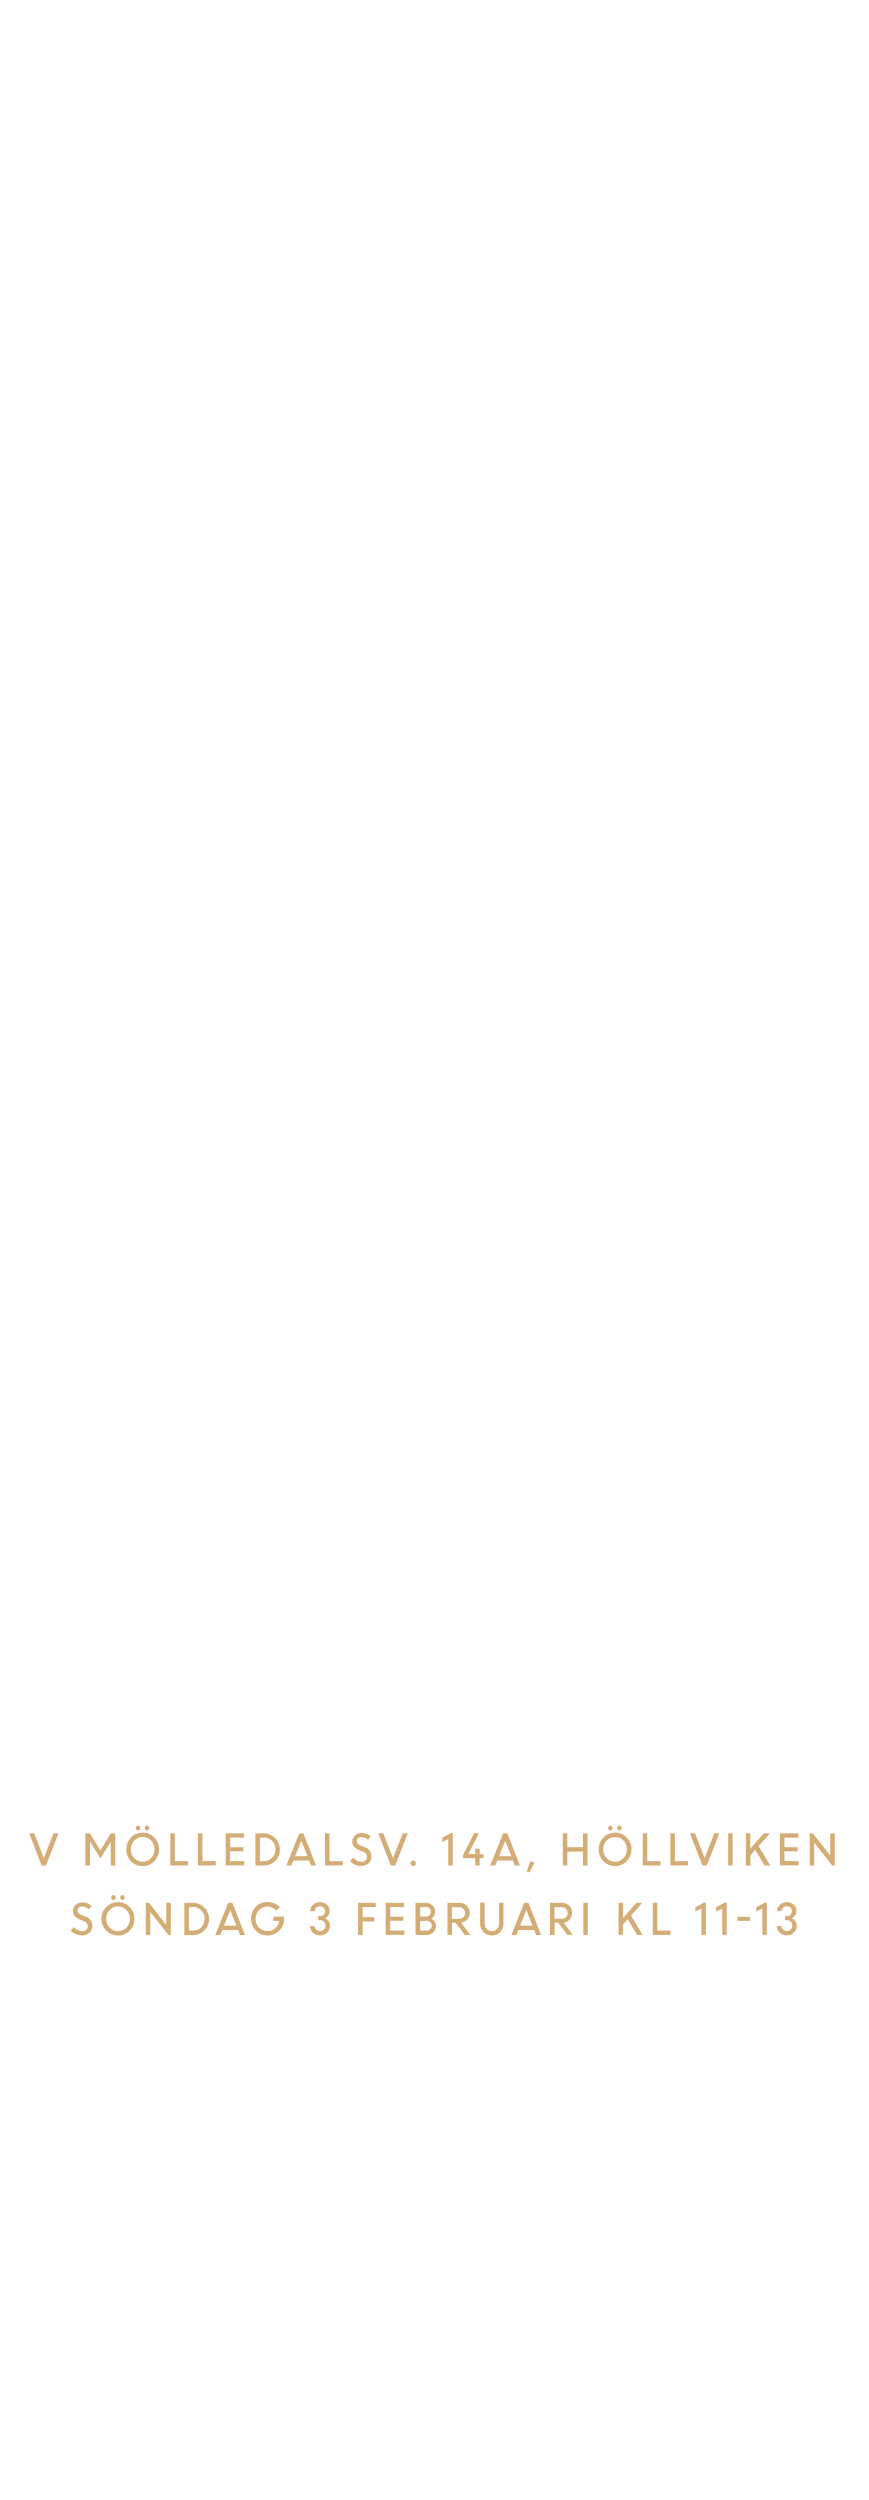
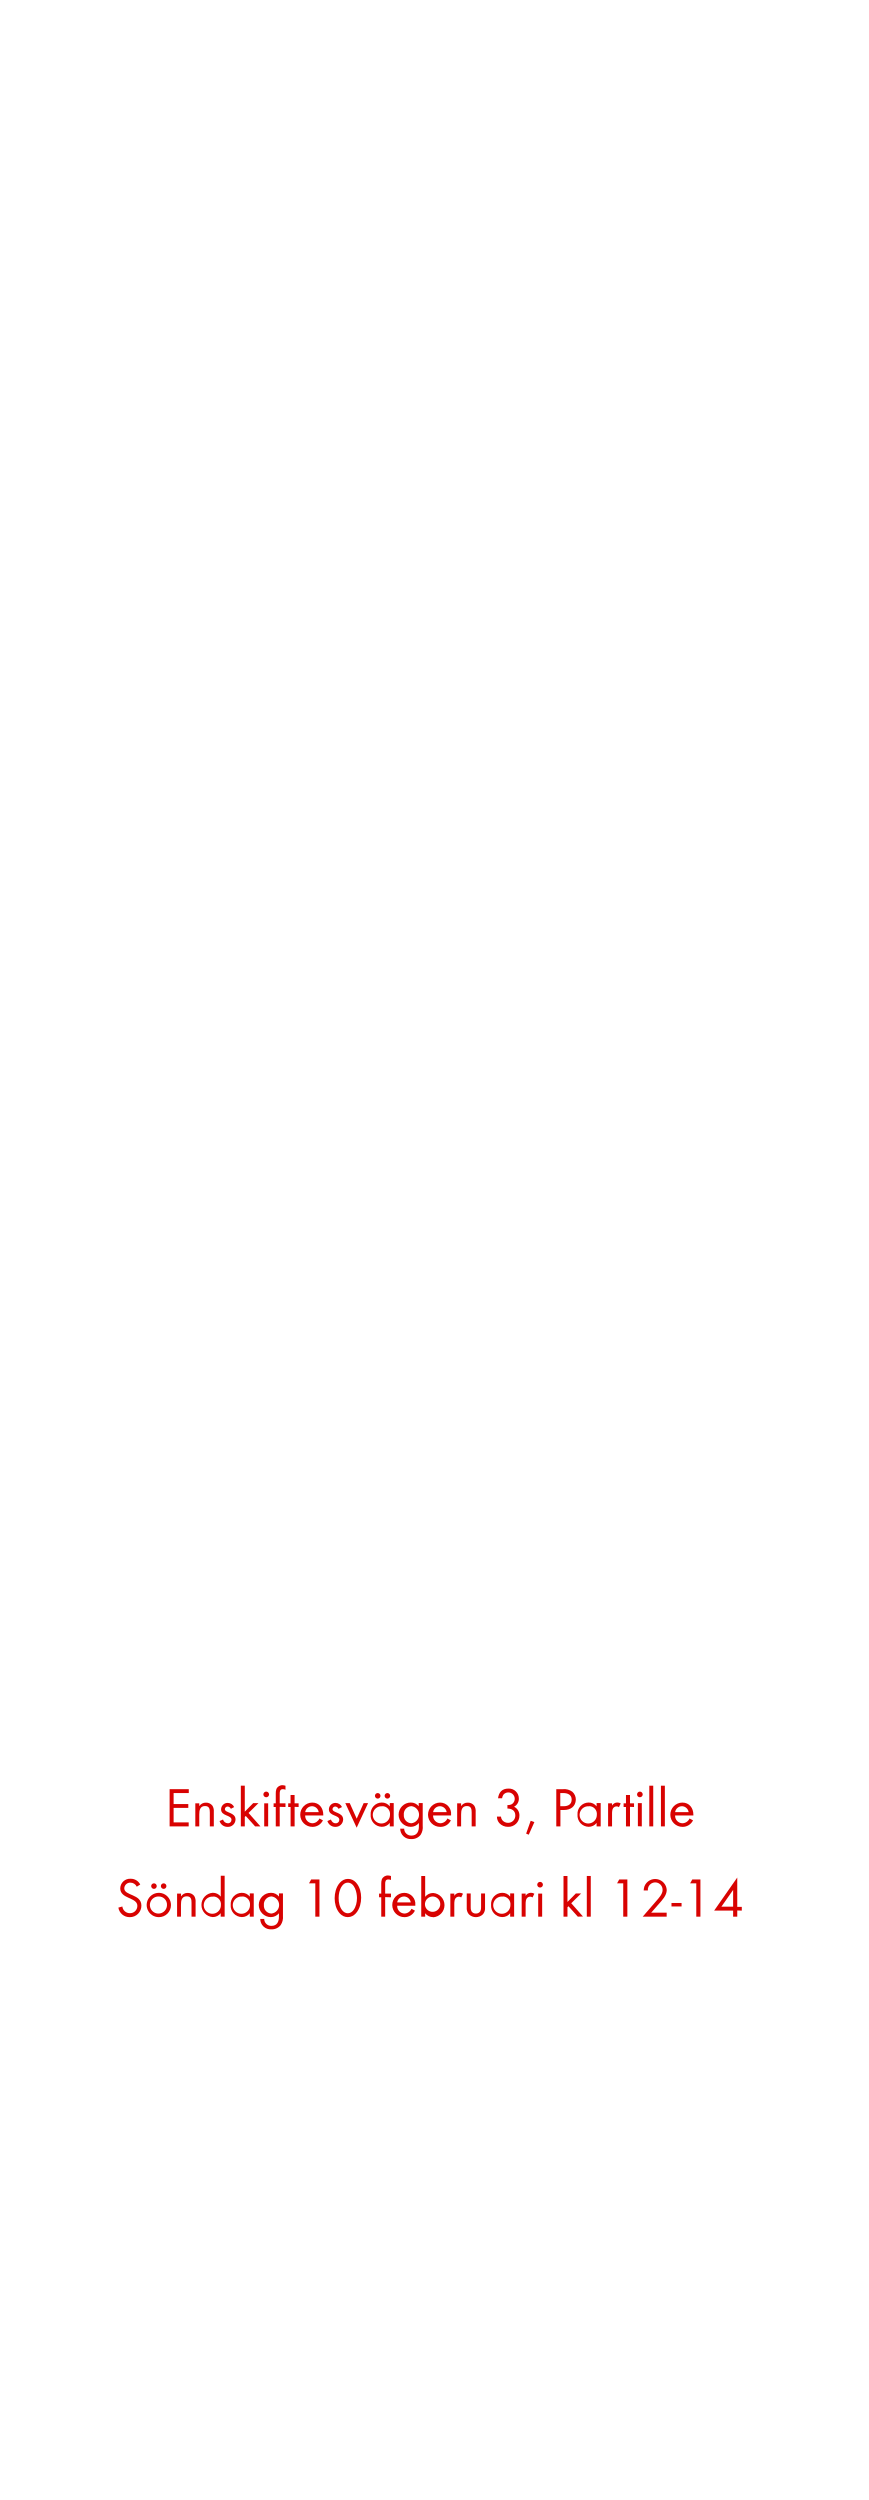
<svg xmlns="http://www.w3.org/2000/svg" id="Layer_1" data-name="Layer 1" viewBox="0 0 250 720">
  <defs>
-     <style>.cls-1{fill:#d4ac76;}</style>
+     <style>.cls-1{fill:#d80201;}</style>
  </defs>
-   <path class="cls-1" d="M12,537.26,8.4,528H9.85l2.78,7.13L15.42,528h1.43l-3.63,9.28Z" />
-   <path class="cls-1" d="M24.57,537.26V528H25.9l3,4.95,3-4.95H33.2v9.28H31.9v-6.85l0,0-3,4.79L26,530.45h-.08v6.81Z" />
-   <path class="cls-1" d="M41.08,537.43a4.57,4.57,0,0,1-3.35-1.38,5,5,0,0,1,0-6.88,4.6,4.6,0,0,1,3.35-1.37,4.54,4.54,0,0,1,3.33,1.38,4.94,4.94,0,0,1,0,6.87A4.54,4.54,0,0,1,41.08,537.43Zm-2.43-2.28a3.36,3.36,0,0,0,4.86,0,3.73,3.73,0,0,0,0-5.07,3.35,3.35,0,0,0-4.85,0,3.71,3.71,0,0,0,0,5.07ZM40.21,527a.63.63,0,0,1-.46.2.61.61,0,0,1-.46-.2.76.76,0,0,1-.19-.51.74.74,0,0,1,.19-.5.58.58,0,0,1,.46-.2.59.59,0,0,1,.46.2.69.69,0,0,1,.19.5A.72.72,0,0,1,40.21,527Zm2.57,0a.63.63,0,0,1-.92,0,.72.72,0,0,1-.19-.51.69.69,0,0,1,.19-.5.63.63,0,0,1,.92,0,.69.69,0,0,1,.19.5A.72.72,0,0,1,42.78,527Z" />
-   <path class="cls-1" d="M49.05,537.26V528h1.3v8h3.81v1.24Z" />
-   <path class="cls-1" d="M57,537.26V528H58.3v8h3.82v1.24Z" />
-   <path class="cls-1" d="M70.08,533.19H66.26V536h4.08v1.24H65V528h5.31v1.24h-4V532h3.82Z" />
-   <path class="cls-1" d="M73.56,537.26V528H76a4.63,4.63,0,0,1,4.6,4.62,4.47,4.47,0,0,1-1.35,3.34A4.53,4.53,0,0,1,76,537.26Zm2.53-8H74.85V536h1.28a3,3,0,0,0,2.28-1,3.43,3.43,0,0,0,.93-2.43,3.31,3.31,0,0,0-1-2.41A3.08,3.08,0,0,0,76.09,529.22Z" />
-   <path class="cls-1" d="M82.47,537.26,86.2,528h1.17L91,537.26H89.59L89,535.83H84.48l-.57,1.43Zm4.31-7.15L85,534.59h3.56Z" />
-   <path class="cls-1" d="M93.6,537.26V528h1.29v8h3.82v1.24Z" />
-   <path class="cls-1" d="M104,537.38a4.46,4.46,0,0,1-1.74-.37,4.61,4.61,0,0,1-1.47-1l.92-1a3.33,3.33,0,0,0,1.07.84,2.64,2.64,0,0,0,1.28.34,1.8,1.8,0,0,0,1.2-.39,1.25,1.25,0,0,0,.46-1,1.62,1.62,0,0,0-1.17-1.52l-1.1-.43a3.86,3.86,0,0,1-1.51-1,2.15,2.15,0,0,1-.5-1.47,2.32,2.32,0,0,1,.76-1.75,2.63,2.63,0,0,1,1.9-.73,3.75,3.75,0,0,1,2.69,1l-.78,1a2.58,2.58,0,0,0-1.91-.83,1.51,1.51,0,0,0-1,.32,1.09,1.09,0,0,0-.38.86,1.07,1.07,0,0,0,.28.72,2.72,2.72,0,0,0,.94.57L105,532a2.64,2.64,0,0,1,1.95,2.65,2.57,2.57,0,0,1-.82,2A3.1,3.1,0,0,1,104,537.38Z" />
-   <path class="cls-1" d="M112.56,537.26,108.94,528h1.46l2.78,7.13L116,528h1.44l-3.63,9.28Z" />
-   <path class="cls-1" d="M119.56,537.17a.71.71,0,0,1-.55.23.69.69,0,0,1-.54-.23.75.75,0,0,1-.23-.55.8.8,0,0,1,.22-.56.76.76,0,0,1,.55-.22.78.78,0,0,1,.55.22.73.73,0,0,1,.23.56A.71.71,0,0,1,119.56,537.17Z" />
-   <path class="cls-1" d="M129.1,537.26v-7.62l-1.74.89v-1.24l2.47-1.36h.57v9.33Z" />
-   <path class="cls-1" d="M133.32,535.13v-.81l3.22-6.34h1.36l-3.05,6h2v-1.56h1.29V534h1.12v1.15h-1.12v2.13h-1.29v-2.13Z" />
-   <path class="cls-1" d="M141.19,537.26l3.72-9.28h1.17l3.66,9.28H148.3l-.56-1.43H143.2l-.58,1.43Zm4.31-7.15-1.81,4.48h3.57Z" />
-   <path class="cls-1" d="M151.69,539l1.07-3,1.18.42-1.46,2.85Z" />
-   <path class="cls-1" d="M167.9,537.26v-4h-4.51v4h-1.3V528h1.3v4h4.51v-4h1.3v9.28Z" />
-   <path class="cls-1" d="M177.13,537.43a4.54,4.54,0,0,1-3.34-1.38,5,5,0,0,1,0-6.88,4.74,4.74,0,0,1,6.68,0,4.94,4.94,0,0,1,0,6.87A4.56,4.56,0,0,1,177.13,537.43Zm-2.42-2.28a3.35,3.35,0,0,0,4.85,0,3.51,3.51,0,0,0,1-2.54,3.56,3.56,0,0,0-1-2.53,3.27,3.27,0,0,0-2.43-1,3.23,3.23,0,0,0-2.42,1,3.71,3.71,0,0,0,0,5.07Zm1.55-8.15a.61.61,0,0,1-.46.2.63.63,0,0,1-.46-.2.76.76,0,0,1-.18-.51.73.73,0,0,1,.18-.5.59.59,0,0,1,.46-.2.58.58,0,0,1,.46.2.7.7,0,0,1,.2.5A.73.73,0,0,1,176.26,527Zm2.58,0a.64.64,0,0,1-.93,0,.76.76,0,0,1-.18-.51.73.73,0,0,1,.18-.5.6.6,0,0,1,.47-.2.59.59,0,0,1,.46.2.73.73,0,0,1,.18.5A.76.76,0,0,1,178.84,527Z" />
-   <path class="cls-1" d="M185.11,537.26V528h1.29v8h3.82v1.24Z" />
-   <path class="cls-1" d="M193.06,537.26V528h1.3v8h3.82v1.24Z" />
-   <path class="cls-1" d="M202.32,537.26,198.7,528h1.46l2.78,7.13,2.78-7.13h1.44l-3.63,9.28Z" />
-   <path class="cls-1" d="M209.71,537.26V528H211v9.28Z" />
-   <path class="cls-1" d="M214.81,537.26V528h1.29v4.4L220,528h1.74l-3.27,3.68,3.35,5.6h-1.61l-2.7-4.53-1.38,1.55v3Z" />
-   <path class="cls-1" d="M229.72,533.19h-3.81V536H230v1.24h-5.38V528h5.31v1.24h-4V532h3.81Z" />
-   <path class="cls-1" d="M233.2,537.26V528h.91l5,6.39V528h1.3v9.28h-.72l-5.21-6.63v6.63Z" />
-   <path class="cls-1" d="M23.58,557.38a4.46,4.46,0,0,1-1.74-.37,4.61,4.61,0,0,1-1.47-1l.91-1a3.44,3.44,0,0,0,1.07.84,2.71,2.71,0,0,0,1.29.34,1.76,1.76,0,0,0,1.19-.39,1.26,1.26,0,0,0,.47-1,1.62,1.62,0,0,0-1.17-1.52l-1.1-.43a3.9,3.9,0,0,1-1.52-1,2.2,2.2,0,0,1-.5-1.47,2.33,2.33,0,0,1,.77-1.75,2.62,2.62,0,0,1,1.89-.73,3.78,3.78,0,0,1,2.7,1l-.79,1a2.57,2.57,0,0,0-1.91-.83,1.48,1.48,0,0,0-1,.32,1.09,1.09,0,0,0-.38.86,1,1,0,0,0,.28.72,2.63,2.63,0,0,0,.94.57l1.11.45a2.61,2.61,0,0,1,1.95,2.65,2.56,2.56,0,0,1-.81,2A3.1,3.1,0,0,1,23.58,557.38Z" />
-   <path class="cls-1" d="M34,557.43a4.57,4.57,0,0,1-3.35-1.38A4.81,4.81,0,0,1,34,547.8a4.54,4.54,0,0,1,3.33,1.38,4.94,4.94,0,0,1,0,6.87A4.54,4.54,0,0,1,34,557.43Zm-2.43-2.28a3.35,3.35,0,0,0,4.85,0,3.71,3.71,0,0,0,0-5.07,3.35,3.35,0,0,0-4.85,0,3.71,3.71,0,0,0,0,5.07ZM33.15,547a.63.63,0,0,1-.47.2.59.59,0,0,1-.45-.2.72.72,0,0,1-.19-.51.69.69,0,0,1,.19-.5.56.56,0,0,1,.45-.2.6.6,0,0,1,.47.2.74.74,0,0,1,.19.5A.76.76,0,0,1,33.15,547Zm2.57,0a.63.63,0,0,1-.46.2.61.61,0,0,1-.46-.2.72.72,0,0,1-.19-.51.69.69,0,0,1,.19-.5.58.58,0,0,1,.46-.2.59.59,0,0,1,.46.2.74.74,0,0,1,.19.5A.76.76,0,0,1,35.72,547Z" />
-   <path class="cls-1" d="M42,557.26V548h.9l5,6.39V548h1.29v9.28H48.5l-5.21-6.63v6.63Z" />
-   <path class="cls-1" d="M53.09,557.26V548h2.49a4.67,4.67,0,0,1,3.24,8,4.53,4.53,0,0,1-3.29,1.32Zm2.54-8H54.39V556h1.27A3,3,0,0,0,58,555a3.42,3.42,0,0,0,.92-2.43,3.3,3.3,0,0,0-.95-2.41A3.09,3.09,0,0,0,55.63,549.22Z" />
-   <path class="cls-1" d="M62,557.26,65.73,548H66.9l3.66,9.28H69.12l-.56-1.43H64l-.58,1.43Zm4.31-7.15-1.81,4.48h3.57Z" />
-   <path class="cls-1" d="M78.75,553.23V552h3.08v.65a4.76,4.76,0,0,1-4.8,4.77A4.54,4.54,0,0,1,73.65,556a5,5,0,0,1,0-6.85A4.51,4.51,0,0,1,77,547.79a5.1,5.1,0,0,1,2,.38,4.87,4.87,0,0,1,1.59,1.08l-1,1a3.4,3.4,0,0,0-5-.16,3.76,3.76,0,0,0,0,5.06,3.24,3.24,0,0,0,2.46,1,3.31,3.31,0,0,0,2.23-.81,3.63,3.63,0,0,0,1.17-2.14Z" />
-   <path class="cls-1" d="M92.14,557.4a2.88,2.88,0,0,1-2-.78,2.61,2.61,0,0,1-.86-1.89h1.29a1.35,1.35,0,0,0,.49,1,1.53,1.53,0,0,0,1.08.43,1.57,1.57,0,0,0,1.15-.45,1.48,1.48,0,0,0,.46-1.11A1.54,1.54,0,0,0,92.15,553h-.53v-1.15h.52a1.43,1.43,0,0,0,1.08-.43,1.39,1.39,0,0,0,.43-1,1.36,1.36,0,0,0-.43-1,1.6,1.6,0,0,0-2.15,0,1.4,1.4,0,0,0-.43,1h-1.3a2.39,2.39,0,0,1,.81-1.85,3,3,0,0,1,4,0,2.45,2.45,0,0,1,.8,1.85,2.07,2.07,0,0,1-.4,1.25,2.15,2.15,0,0,1-1,.79,2.28,2.28,0,0,1,1.09.82,2.26,2.26,0,0,1,.4,1.34,2.63,2.63,0,0,1-.85,2A2.83,2.83,0,0,1,92.14,557.4Z" />
-   <path class="cls-1" d="M103.13,557.26V548h5.06v1.24h-3.76v2.91h3.33v1.24h-3.33v3.89Z" />
-   <path class="cls-1" d="M116.19,553.19h-3.82V556h4.08v1.24h-5.38V548h5.31v1.24h-4V552h3.82Z" />
-   <path class="cls-1" d="M119.67,557.26V548h2.83a3,3,0,0,1,2,.72,2.4,2.4,0,0,1,.8,1.87,2.17,2.17,0,0,1-1.1,2,2.35,2.35,0,0,1,1,.84,2.14,2.14,0,0,1,.37,1.25,2.38,2.38,0,0,1-.81,1.89,3,3,0,0,1-2.07.72Zm2.7-8H121V552h1.65a1.41,1.41,0,0,0,1-.41,1.44,1.44,0,0,0,.42-1.07,1.18,1.18,0,0,0-.47-1A1.85,1.85,0,0,0,122.37,549.22Zm.29,4H121V556h1.62a1.93,1.93,0,0,0,1.27-.39,1.31,1.31,0,0,0,.47-1.07,1.27,1.27,0,0,0-.43-1A1.79,1.79,0,0,0,122.66,553.19Z" />
-   <path class="cls-1" d="M128.87,557.26V548h3.44a2.9,2.9,0,0,1,2.09.81,2.87,2.87,0,0,1-1.63,4.94l2.69,3.53h-1.6l-2.66-3.54h-1v3.54Zm3.27-8h-2v3.35h2a1.9,1.9,0,0,0,1.31-.46,1.58,1.58,0,0,0,.51-1.22,1.55,1.55,0,0,0-.52-1.19A1.81,1.81,0,0,0,132.14,549.22Z" />
-   <path class="cls-1" d="M141.64,557.41a3.24,3.24,0,0,1-2.42-1,3.36,3.36,0,0,1-.94-2.45v-6h1.29v5.93a2.41,2.41,0,0,0,.56,1.63,1.91,1.91,0,0,0,1.51.64,2,2,0,0,0,1.54-.63,2.36,2.36,0,0,0,.56-1.62V548H145v6a3.36,3.36,0,0,1-.94,2.45A3.26,3.26,0,0,1,141.64,557.41Z" />
-   <path class="cls-1" d="M147.28,557.26,151,548h1.17l3.66,9.28h-1.44l-.56-1.43h-4.54l-.58,1.43Zm4.31-7.15-1.81,4.48h3.57Z" />
-   <path class="cls-1" d="M158.4,557.26V548h3.44a2.88,2.88,0,0,1,2.09.81,3,3,0,0,1,.15,4,2.73,2.73,0,0,1-1.78.91l2.69,3.53h-1.6l-2.66-3.54h-1v3.54Zm3.27-8h-2v3.35h2a1.9,1.9,0,0,0,1.31-.46,1.68,1.68,0,0,0,0-2.41A1.83,1.83,0,0,0,161.67,549.22Z" />
-   <path class="cls-1" d="M168,557.26V548h1.29v9.28Z" />
-   <path class="cls-1" d="M178.14,557.26V548h1.3v4.4l3.86-4.4H185l-3.27,3.68,3.36,5.6h-1.61l-2.7-4.53-1.38,1.55v3Z" />
-   <path class="cls-1" d="M188,557.26V548h1.29v8h3.82v1.24Z" />
-   <path class="cls-1" d="M202,557.26v-7.62l-1.74.89v-1.24l2.46-1.36h.58v9.33Z" />
-   <path class="cls-1" d="M208,557.26v-7.62l-1.74.89v-1.24l2.46-1.36h.58v9.33Z" />
-   <path class="cls-1" d="M212.41,553.21v-1.15H216v1.15Z" />
-   <path class="cls-1" d="M219.55,557.26v-7.62l-1.74.89v-1.24l2.46-1.36h.58v9.33Z" />
-   <path class="cls-1" d="M226.59,557.4a2.86,2.86,0,0,1-2-.78,2.57,2.57,0,0,1-.86-1.89H225a1.35,1.35,0,0,0,.49,1,1.53,1.53,0,0,0,1.08.43,1.57,1.57,0,0,0,1.15-.45,1.48,1.48,0,0,0,.46-1.11A1.54,1.54,0,0,0,226.6,553h-.53v-1.15h.52a1.46,1.46,0,0,0,1.08-.43,1.39,1.39,0,0,0,.43-1,1.36,1.36,0,0,0-.43-1,1.49,1.49,0,0,0-1.09-.41,1.46,1.46,0,0,0-1.06.42,1.4,1.4,0,0,0-.43,1h-1.3a2.36,2.36,0,0,1,.81-1.85,3,3,0,0,1,4,0,2.45,2.45,0,0,1,.8,1.85,2.19,2.19,0,0,1-1.42,2,2.21,2.21,0,0,1,1.08.82,2.26,2.26,0,0,1,.41,1.34,2.63,2.63,0,0,1-.85,2A2.86,2.86,0,0,1,226.59,557.4Z" />
+   <path class="cls-1" d="M48.85,526V515.28h5.52v1.12H50v3.17h4.23v1.1H50v4.18h4.34V526Z" />
+   <path class="cls-1" d="M60.43,526V522c0-1-.14-1.86-1.39-1.86-1.47,0-1.65,1.28-1.65,2.45V526H56.25v-6.64h1.14v.8a2.23,2.23,0,0,1,1.92-1,2.26,2.26,0,0,1,1.89.91,3,3,0,0,1,.38,1.76V526Z" />
+   <path class="cls-1" d="M65.55,526.14a2.37,2.37,0,0,1-2.32-1.69l1-.42a1.48,1.48,0,0,0,1.35,1.07,1,1,0,0,0,1.09-1c0-1.44-3-1-3-3a1.87,1.87,0,0,1,1.94-1.86,2,2,0,0,1,1.82,1.2l-.94.5a1.07,1.07,0,0,0-.93-.66.79.79,0,0,0-.8.74c0,1.16,3.07.86,3.07,3A2.17,2.17,0,0,1,65.55,526.14Z" />
+   <path class="cls-1" d="M73.47,526l-2.69-3-.28.28V526H69.36V514.28H70.5v7.48l2.41-2.45h1.52l-2.85,2.82L75,526Z" />
+   <path class="cls-1" d="M76.67,517.61a.82.82,0,0,1-.82-.81.82.82,0,1,1,1.64,0A.82.82,0,0,1,76.67,517.61ZM76.09,526v-6.64h1.14V526Z" />
+   <path class="cls-1" d="M80.56,520.37V526H79.42v-5.58H78.8v-1.06h.62v-2.83a3.64,3.64,0,0,1,.18-1.28,1.84,1.84,0,0,1,1.79-1.11,2.9,2.9,0,0,1,.83.15v1.15a1.94,1.94,0,0,0-.75-.16c-.83,0-.91.62-.91,1.29v2.79h1.66v1.06Z" />
+   <path class="cls-1" d="M84.85,520.37V526H83.69v-5.58H83v-1.06h.68v-2.4h1.16v2.4H86v1.06Z" />
+   <path class="cls-1" d="M87.89,522.86A2.14,2.14,0,0,0,90,525.1a2.3,2.3,0,0,0,2-1.37l1,.53a3.31,3.31,0,0,1-3,1.88,3.5,3.5,0,0,1-.07-7c2,0,3.17,1.57,3.17,3.49v.22Zm2-2.67a2,2,0,0,0-2,1.71h3.9A2,2,0,0,0,89.94,520.19Z" />
+   <path class="cls-1" d="M96.61,526.14a2.36,2.36,0,0,1-2.32-1.69l1-.42c.27.59.64,1.07,1.34,1.07a1,1,0,0,0,1.09-1c0-1.44-3-1-3-3a1.87,1.87,0,0,1,1.93-1.86,2,2,0,0,1,1.83,1.2l-1,.5a1.05,1.05,0,0,0-.92-.66.79.79,0,0,0-.8.74c0,1.16,3.07.86,3.07,3A2.18,2.18,0,0,1,96.61,526.14Z" />
+   <path class="cls-1" d="M102.72,526.38l-3.27-7.07h1.28l2,4.47,2-4.47H106Z" />
+   <path class="cls-1" d="M112.26,526V525a2.84,2.84,0,0,1-2.31,1.12,3.29,3.29,0,0,1-3.2-3.53,3.23,3.23,0,0,1,3.18-3.46,2.83,2.83,0,0,1,2.33,1.1v-.94h1.13V526Zm-2.15-5.78a2.48,2.48,0,1,0,2.21,2.44A2.24,2.24,0,0,0,110.11,520.17ZM108.78,518a.82.82,0,0,1-.8-.8.8.8,0,1,1,.8.8Zm2.79,0a.81.81,0,0,1-.8-.8.8.8,0,1,1,.8.8Z" />
+   <path class="cls-1" d="M121.15,528.42a3.21,3.21,0,0,1-2.66,1.23,3,3,0,0,1-3.23-3h1.14a2,2,0,0,0,2.11,2c1.6,0,2.13-1.21,2.13-2.63v-1a3,3,0,0,1-2.34,1.11,3.5,3.5,0,0,1,0-7,2.84,2.84,0,0,1,2.29,1.09v-.93h1.15v6.5A4.05,4.05,0,0,1,121.15,528.42Zm-2.67-8.25a2.29,2.29,0,0,0-2.18,2.52,2.24,2.24,0,0,0,2.18,2.41,2.48,2.48,0,0,0,0-4.93Z" />
+   <path class="cls-1" d="M124.73,522.86a2.16,2.16,0,0,0,2.12,2.24,2.28,2.28,0,0,0,2-1.37l1,.53a3.32,3.32,0,0,1-3.05,1.88,3.5,3.5,0,0,1-.06-7,3.18,3.18,0,0,1,3.17,3.49v.22Zm2-2.67a2,2,0,0,0-2,1.71h3.91A2,2,0,0,0,126.78,520.19Z" />
+   <path class="cls-1" d="M135.84,526V522c0-1-.15-1.86-1.39-1.86-1.48,0-1.65,1.28-1.65,2.45V526h-1.14v-6.64h1.14v.8a2.23,2.23,0,0,1,1.92-1,2.26,2.26,0,0,1,1.89.91,3,3,0,0,1,.38,1.76V526Z" />
+   <path class="cls-1" d="M146.29,526.13a3.33,3.33,0,0,1-2.47-1.06,2.77,2.77,0,0,1-.7-1.89h1.15a2,2,0,0,0,.37,1,2.11,2.11,0,0,0,1.68.8,2.07,2.07,0,0,0,2.09-2.12c0-1.4-1-2-2.27-2v-1a2.44,2.44,0,0,0,1.27-.26,1.84,1.84,0,0,0-1-3.38,1.8,1.8,0,0,0-1.46.69,2.58,2.58,0,0,0-.35,1h-1.17c.24-1.73,1.15-2.8,3-2.8a2.86,2.86,0,0,1,3,2.86,2.6,2.6,0,0,1-1.38,2.37,2.72,2.72,0,0,1,1.54,2.58A3.17,3.17,0,0,1,146.29,526.13Z" />
+   <path class="cls-1" d="M152.28,528.39l-.75-.31,1.31-3.7,1.06.39Z" />
+   <path class="cls-1" d="M162.4,521.28h-1V526h-1.19V515.28h1.94a3.91,3.91,0,0,1,2.69.75,3,3,0,0,1,1,2.26C165.77,520.32,164.29,521.28,162.4,521.28Zm-.16-4.88h-.88v3.79h1c1.25,0,2.28-.54,2.28-1.92S163.5,516.4,162.24,516.4Z" />
+   <path class="cls-1" d="M171.82,526V525a2.82,2.82,0,0,1-2.3,1.12,3.28,3.28,0,0,1-3.2-3.53,3.23,3.23,0,0,1,3.18-3.46,2.8,2.8,0,0,1,2.32,1.1v-.94H173V526Zm-2.14-5.78a2.48,2.48,0,1,0,2.21,2.44A2.24,2.24,0,0,0,169.68,520.17Z" />
+   <path class="cls-1" d="M178.25,520.46a1,1,0,0,0-.67-.22,1.34,1.34,0,0,0-.58.14c-.73.4-.73,1.35-.73,2.07V526h-1.14v-6.64h1.14V520a1.77,1.77,0,0,1,1.5-.88,1.91,1.91,0,0,1,1,.27Z" />
+   <path class="cls-1" d="M181.44,520.37V526h-1.16v-5.58h-.68v-1.06h.68v-2.4h1.16v2.4h1.16v1.06Z" />
+   <path class="cls-1" d="M184.28,517.61a.81.81,0,0,1-.81-.81.82.82,0,0,1,.81-.82.82.82,0,0,1,.82.82A.82.82,0,0,1,184.28,517.61Zm-.57,8.34v-6.64h1.13V526Z" />
+   <path class="cls-1" d="M187,526V514.28h1.13V526Z" />
+   <path class="cls-1" d="M190.35,526V514.28h1.13V526Z" />
+   <path class="cls-1" d="M194.43,522.86a2.14,2.14,0,0,0,2.11,2.24,2.3,2.3,0,0,0,2.05-1.37l1,.53a3.31,3.31,0,0,1-3,1.88,3.5,3.5,0,0,1-.07-7c2,0,3.17,1.57,3.17,3.49v.22Zm2-2.67a2,2,0,0,0-2,1.71h3.9A2,2,0,0,0,196.48,520.19Z" />
+   <path class="cls-1" d="M37.38,552.14a3.25,3.25,0,0,1-3.29-2.75l1.15-.32A2.16,2.16,0,0,0,37.42,551a2.1,2.1,0,0,0,2.14-2.11c0-2.51-4.93-1.92-4.93-5.06a2.82,2.82,0,0,1,3-2.75,3.05,3.05,0,0,1,2.76,1.66l-1,.63a2,2,0,0,0-1.82-1.17,1.7,1.7,0,0,0-1.78,1.63c0,2.21,4.93,1.57,4.93,5A3.29,3.29,0,0,1,37.38,552.14Z" />
+   <path class="cls-1" d="M45.74,552.14a3.5,3.5,0,1,1,3.5-3.48A3.47,3.47,0,0,1,45.74,552.14Zm0-5.95a2.46,2.46,0,1,0,2.35,2.47A2.33,2.33,0,0,0,45.72,546.19ZM44.34,544a.82.82,0,0,1-.8-.8.8.8,0,1,1,.8.8Zm2.79,0a.82.82,0,0,1-.8-.8.8.8,0,1,1,.8.8Z" />
+   <path class="cls-1" d="M55.16,552V548c0-1-.14-1.86-1.39-1.86-1.48,0-1.65,1.28-1.65,2.45V552H51v-6.64h1.14v.8a2.23,2.23,0,0,1,1.92-1,2.26,2.26,0,0,1,1.89.91,3,3,0,0,1,.38,1.76V552Z" />
+   <path class="cls-1" d="M63.56,552V551a2.82,2.82,0,0,1-2.3,1.12,3.51,3.51,0,0,1,0-7,2.87,2.87,0,0,1,2.32,1.1v-6H64.7V552Zm-2.14-5.76a2.47,2.47,0,1,0,2.2,2.42A2.22,2.22,0,0,0,61.42,546.19Z" />
+   <path class="cls-1" d="M71.94,552V551a2.81,2.81,0,0,1-2.3,1.12,3.28,3.28,0,0,1-3.2-3.53,3.23,3.23,0,0,1,3.18-3.46,2.8,2.8,0,0,1,2.32,1.1v-.94h1.14V552Zm-2.14-5.78A2.48,2.48,0,1,0,72,548.61,2.24,2.24,0,0,0,69.8,546.17Z" />
+   <path class="cls-1" d="M80.84,554.42a3.21,3.21,0,0,1-2.66,1.23,3,3,0,0,1-3.23-3h1.14a2,2,0,0,0,2.11,2c1.6,0,2.13-1.21,2.13-2.63v-1A3,3,0,0,1,78,552.13a3.5,3.5,0,0,1,.05-7,2.84,2.84,0,0,1,2.29,1.09v-.93h1.15v6.5A4.05,4.05,0,0,1,80.84,554.42Zm-2.67-8.25A2.29,2.29,0,0,0,76,548.69a2.24,2.24,0,0,0,2.18,2.41,2.48,2.48,0,0,0,0-4.93Z" />
+   <path class="cls-1" d="M90.81,552V542.4H89l.62-1.12H92V552Z" />
+   <path class="cls-1" d="M103.7,548.78c-.46,1.64-1.66,3.35-3.53,3.35s-3-1.63-3.48-3.2a8.22,8.22,0,0,1,0-4.47c.46-1.63,1.66-3.34,3.53-3.34s3,1.61,3.48,3.18a8.26,8.26,0,0,1,0,4.48Zm-3.56-6.58c-1.37,0-2.13,1.56-2.41,2.69a7.48,7.48,0,0,0-.2,1.76,7.15,7.15,0,0,0,.22,1.85c.3,1.13,1.09,2.52,2.43,2.52s2.1-1.45,2.4-2.57a7.12,7.12,0,0,0,.23-1.83C102.81,545.05,102.15,542.2,100.14,542.2Z" />
+   <path class="cls-1" d="M110.93,546.37V552H109.8v-5.58h-.63v-1.06h.63v-2.83a3.88,3.88,0,0,1,.17-1.28,1.86,1.86,0,0,1,1.8-1.11,3,3,0,0,1,.83.15v1.15a2,2,0,0,0-.75-.16c-.84,0-.92.62-.92,1.29v2.79h1.67v1.06Z" />
+   <path class="cls-1" d="M114.39,548.86a2.15,2.15,0,0,0,2.11,2.24,2.29,2.29,0,0,0,2-1.37l1,.53a3.31,3.31,0,0,1-3,1.88,3.5,3.5,0,0,1-.06-7,3.18,3.18,0,0,1,3.17,3.49v.22Zm2-2.67a2,2,0,0,0-2,1.71h3.91A2,2,0,0,0,116.44,546.19Z" />
+   <path class="cls-1" d="M124.76,552.14a2.84,2.84,0,0,1-2.31-1.12V552h-1.13V540.28h1.13v6a2.87,2.87,0,0,1,2.32-1.1,3.51,3.51,0,0,1,0,7Zm-.16-5.95a2.24,2.24,0,0,0-2.21,2.45,2.21,2.21,0,1,0,2.21-2.45Z" />
+   <path class="cls-1" d="M132.82,546.46a1,1,0,0,0-.67-.22,1.34,1.34,0,0,0-.58.14c-.73.4-.73,1.35-.73,2.07V552H129.7v-6.64h1.14V546a1.77,1.77,0,0,1,1.5-.88,1.94,1.94,0,0,1,1,.27Z" />
+   <path class="cls-1" d="M139.09,551.31a2.9,2.9,0,0,1-4.06,0,2.71,2.71,0,0,1-.61-2v-4h1.14v3.87a2.53,2.53,0,0,0,.21,1.25,1.41,1.41,0,0,0,1.29.67,1.44,1.44,0,0,0,1.28-.67,2.57,2.57,0,0,0,.21-1.25v-3.87h1.14v4A2.7,2.7,0,0,1,139.09,551.31Z" />
+   <path class="cls-1" d="M146.93,552V551a2.81,2.81,0,0,1-2.3,1.12,3.28,3.28,0,0,1-3.2-3.53,3.23,3.23,0,0,1,3.18-3.46,2.8,2.8,0,0,1,2.32,1.1v-.94h1.14V552Zm-2.14-5.78a2.48,2.48,0,1,0,2.21,2.44A2.24,2.24,0,0,0,144.79,546.17Z" />
+   <path class="cls-1" d="M153.37,546.46a1,1,0,0,0-.68-.22,1.26,1.26,0,0,0-.57.14c-.74.4-.74,1.35-.74,2.07V552h-1.14v-6.64h1.14V546a1.77,1.77,0,0,1,1.51-.88,1.9,1.9,0,0,1,1,.27Z" />
+   <path class="cls-1" d="M155.54,543.61a.82.82,0,0,1-.82-.81.82.82,0,1,1,1.64,0A.82.82,0,0,1,155.54,543.61ZM155,552v-6.64h1.14V552Z" />
+   <path class="cls-1" d="M166.41,552l-2.69-3-.29.28V552h-1.14V540.28h1.14v7.48l2.42-2.45h1.52l-2.85,2.82,3.37,3.82Z" />
+   <path class="cls-1" d="M169,552V540.28h1.14V552Z" />
+   <path class="cls-1" d="M179.49,552V542.4h-1.77l.62-1.12h2.34V552Z" />
+   <path class="cls-1" d="M189.73,548.35l-2.19,2.5H192V552h-6.9l3.89-4.5c.72-.83,1.84-2,1.84-3.18a2.13,2.13,0,1,0-4.25.13h-1.2a4.46,4.46,0,0,1,.22-1.2,3.33,3.33,0,0,1,6.42,1.09C192,545.89,190.73,547.23,189.73,548.35Z" />
+   <path class="cls-1" d="M193.39,549.06v-1h2.9v1Z" />
+   <path class="cls-1" d="M200.53,552V542.4h-1.77l.62-1.12h2.34V552Z" />
+   <path class="cls-1" d="M212.33,550.21V552h-1.19v-1.74h-5.47l6.66-9.53v8.44h1.31v1.09Zm-1.19-5.91-3.38,4.82h3.38Z" />
</svg>
